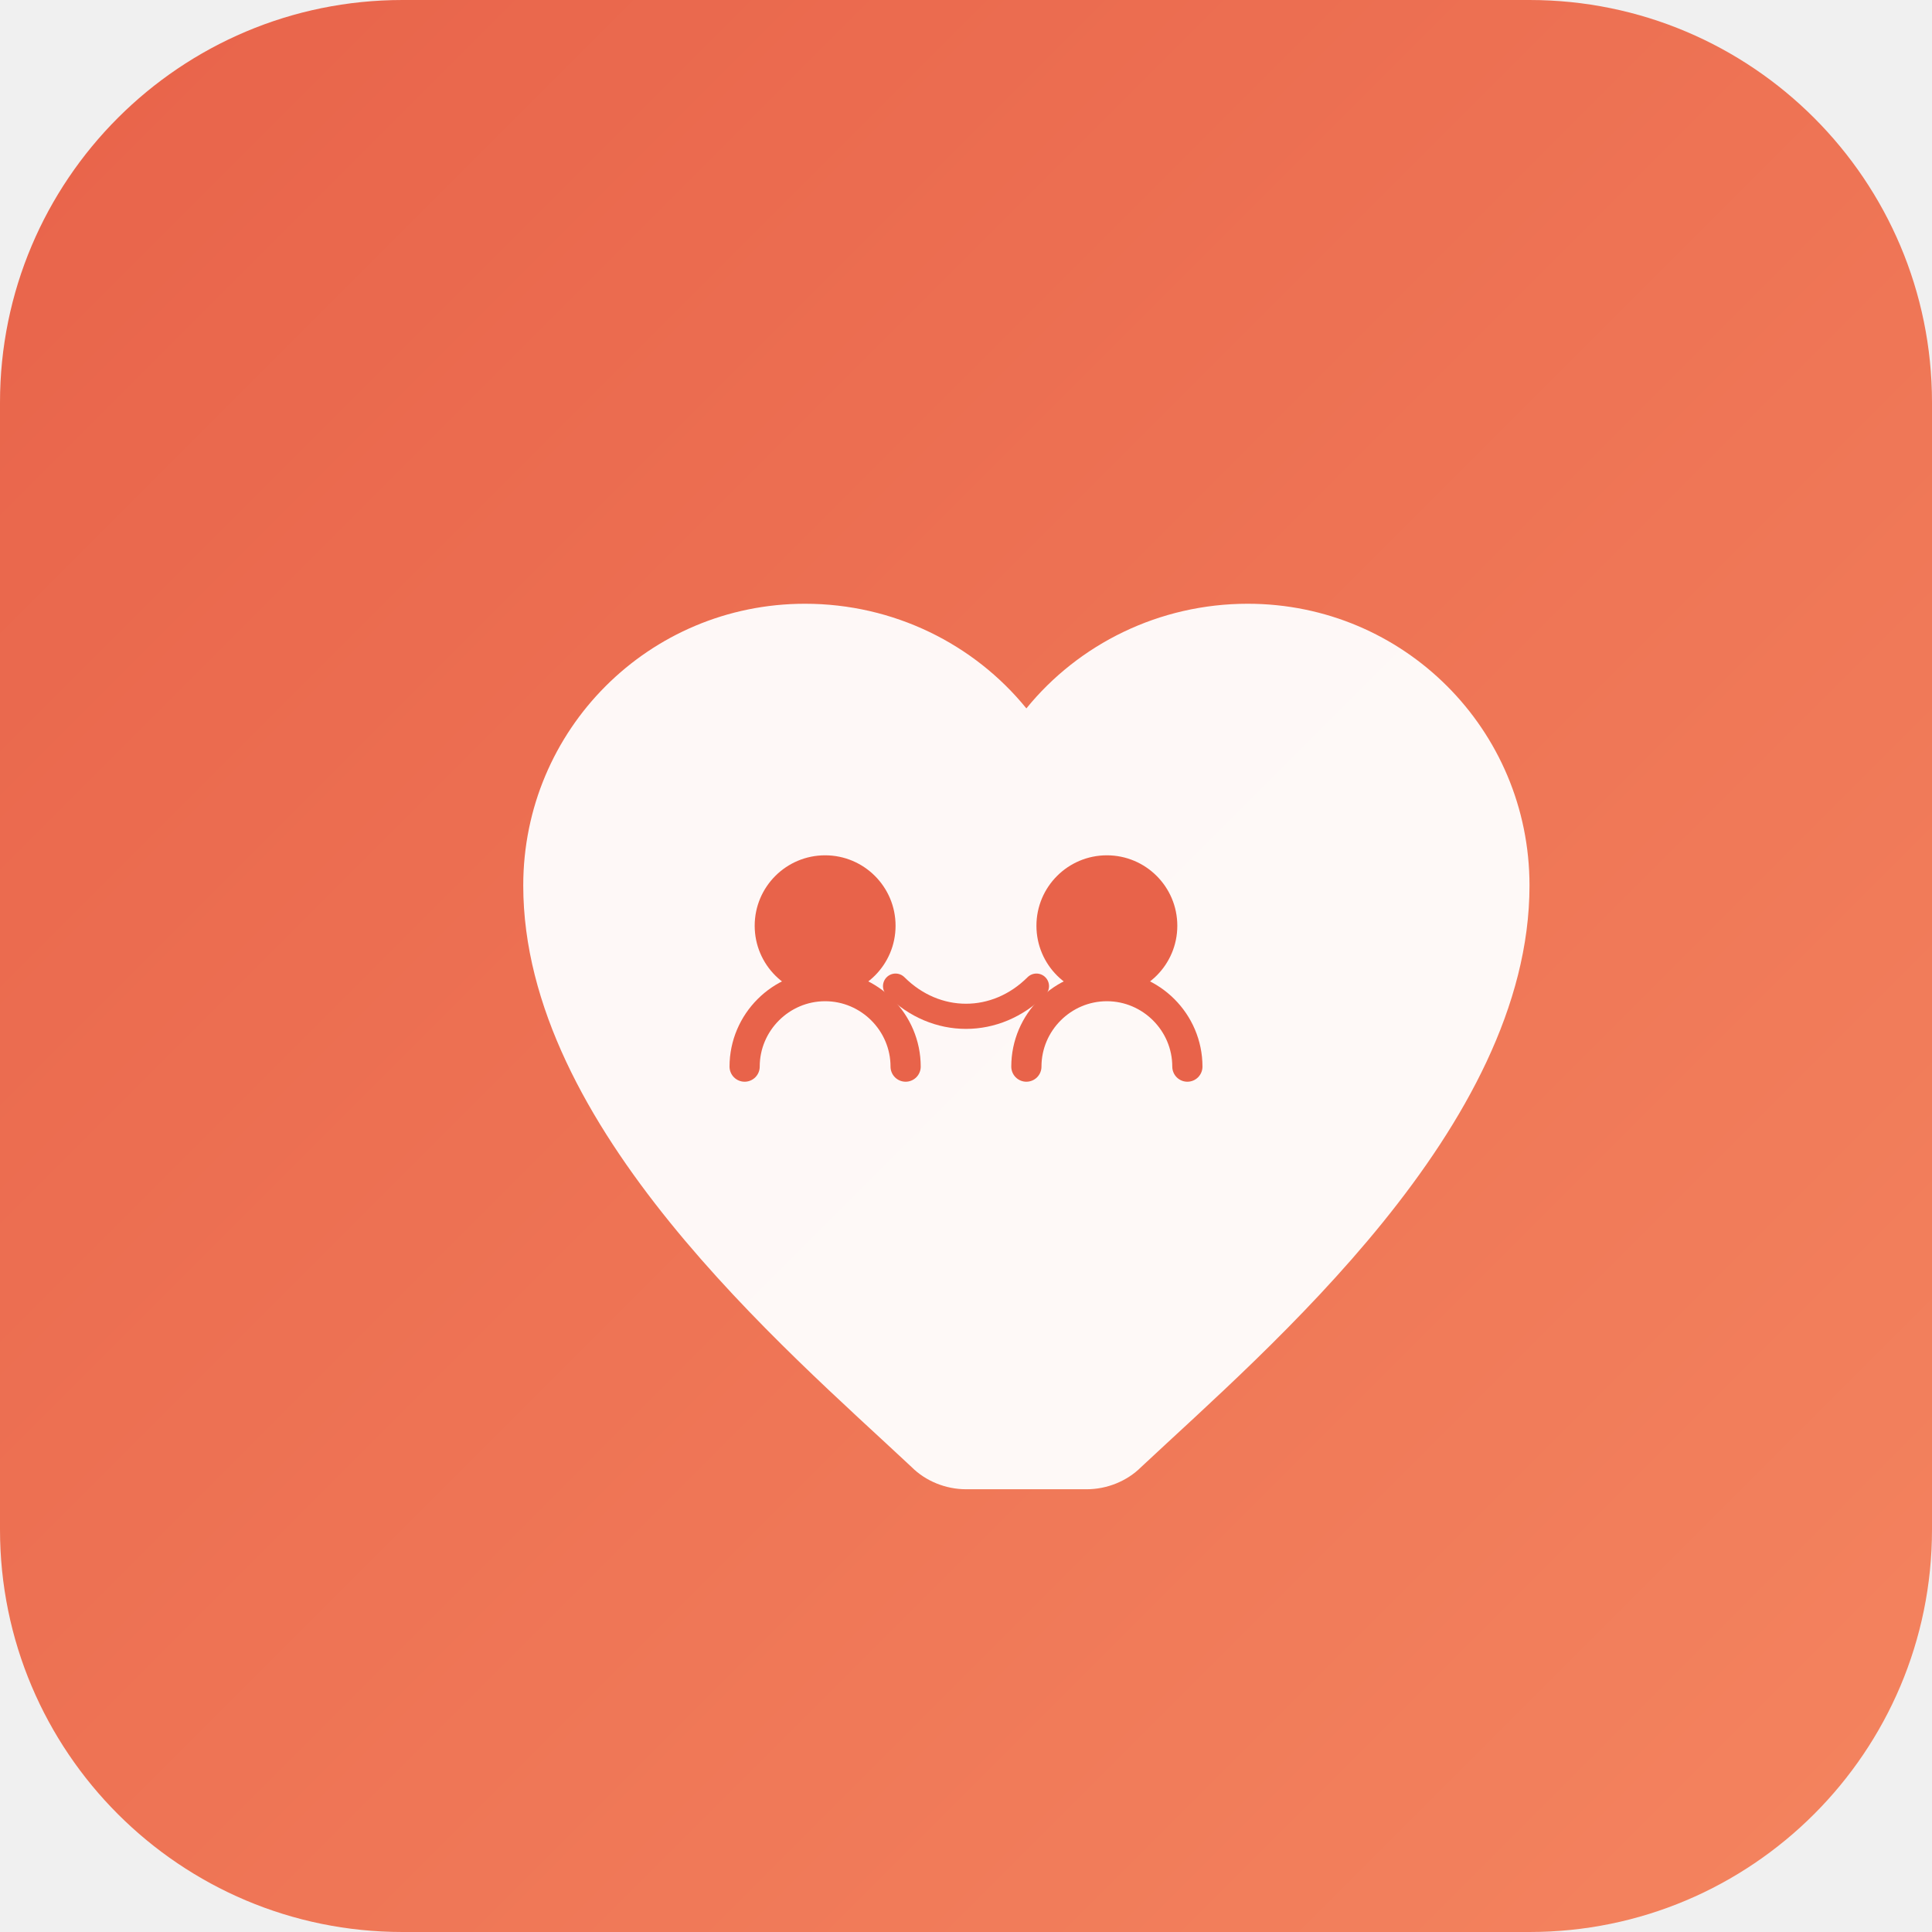
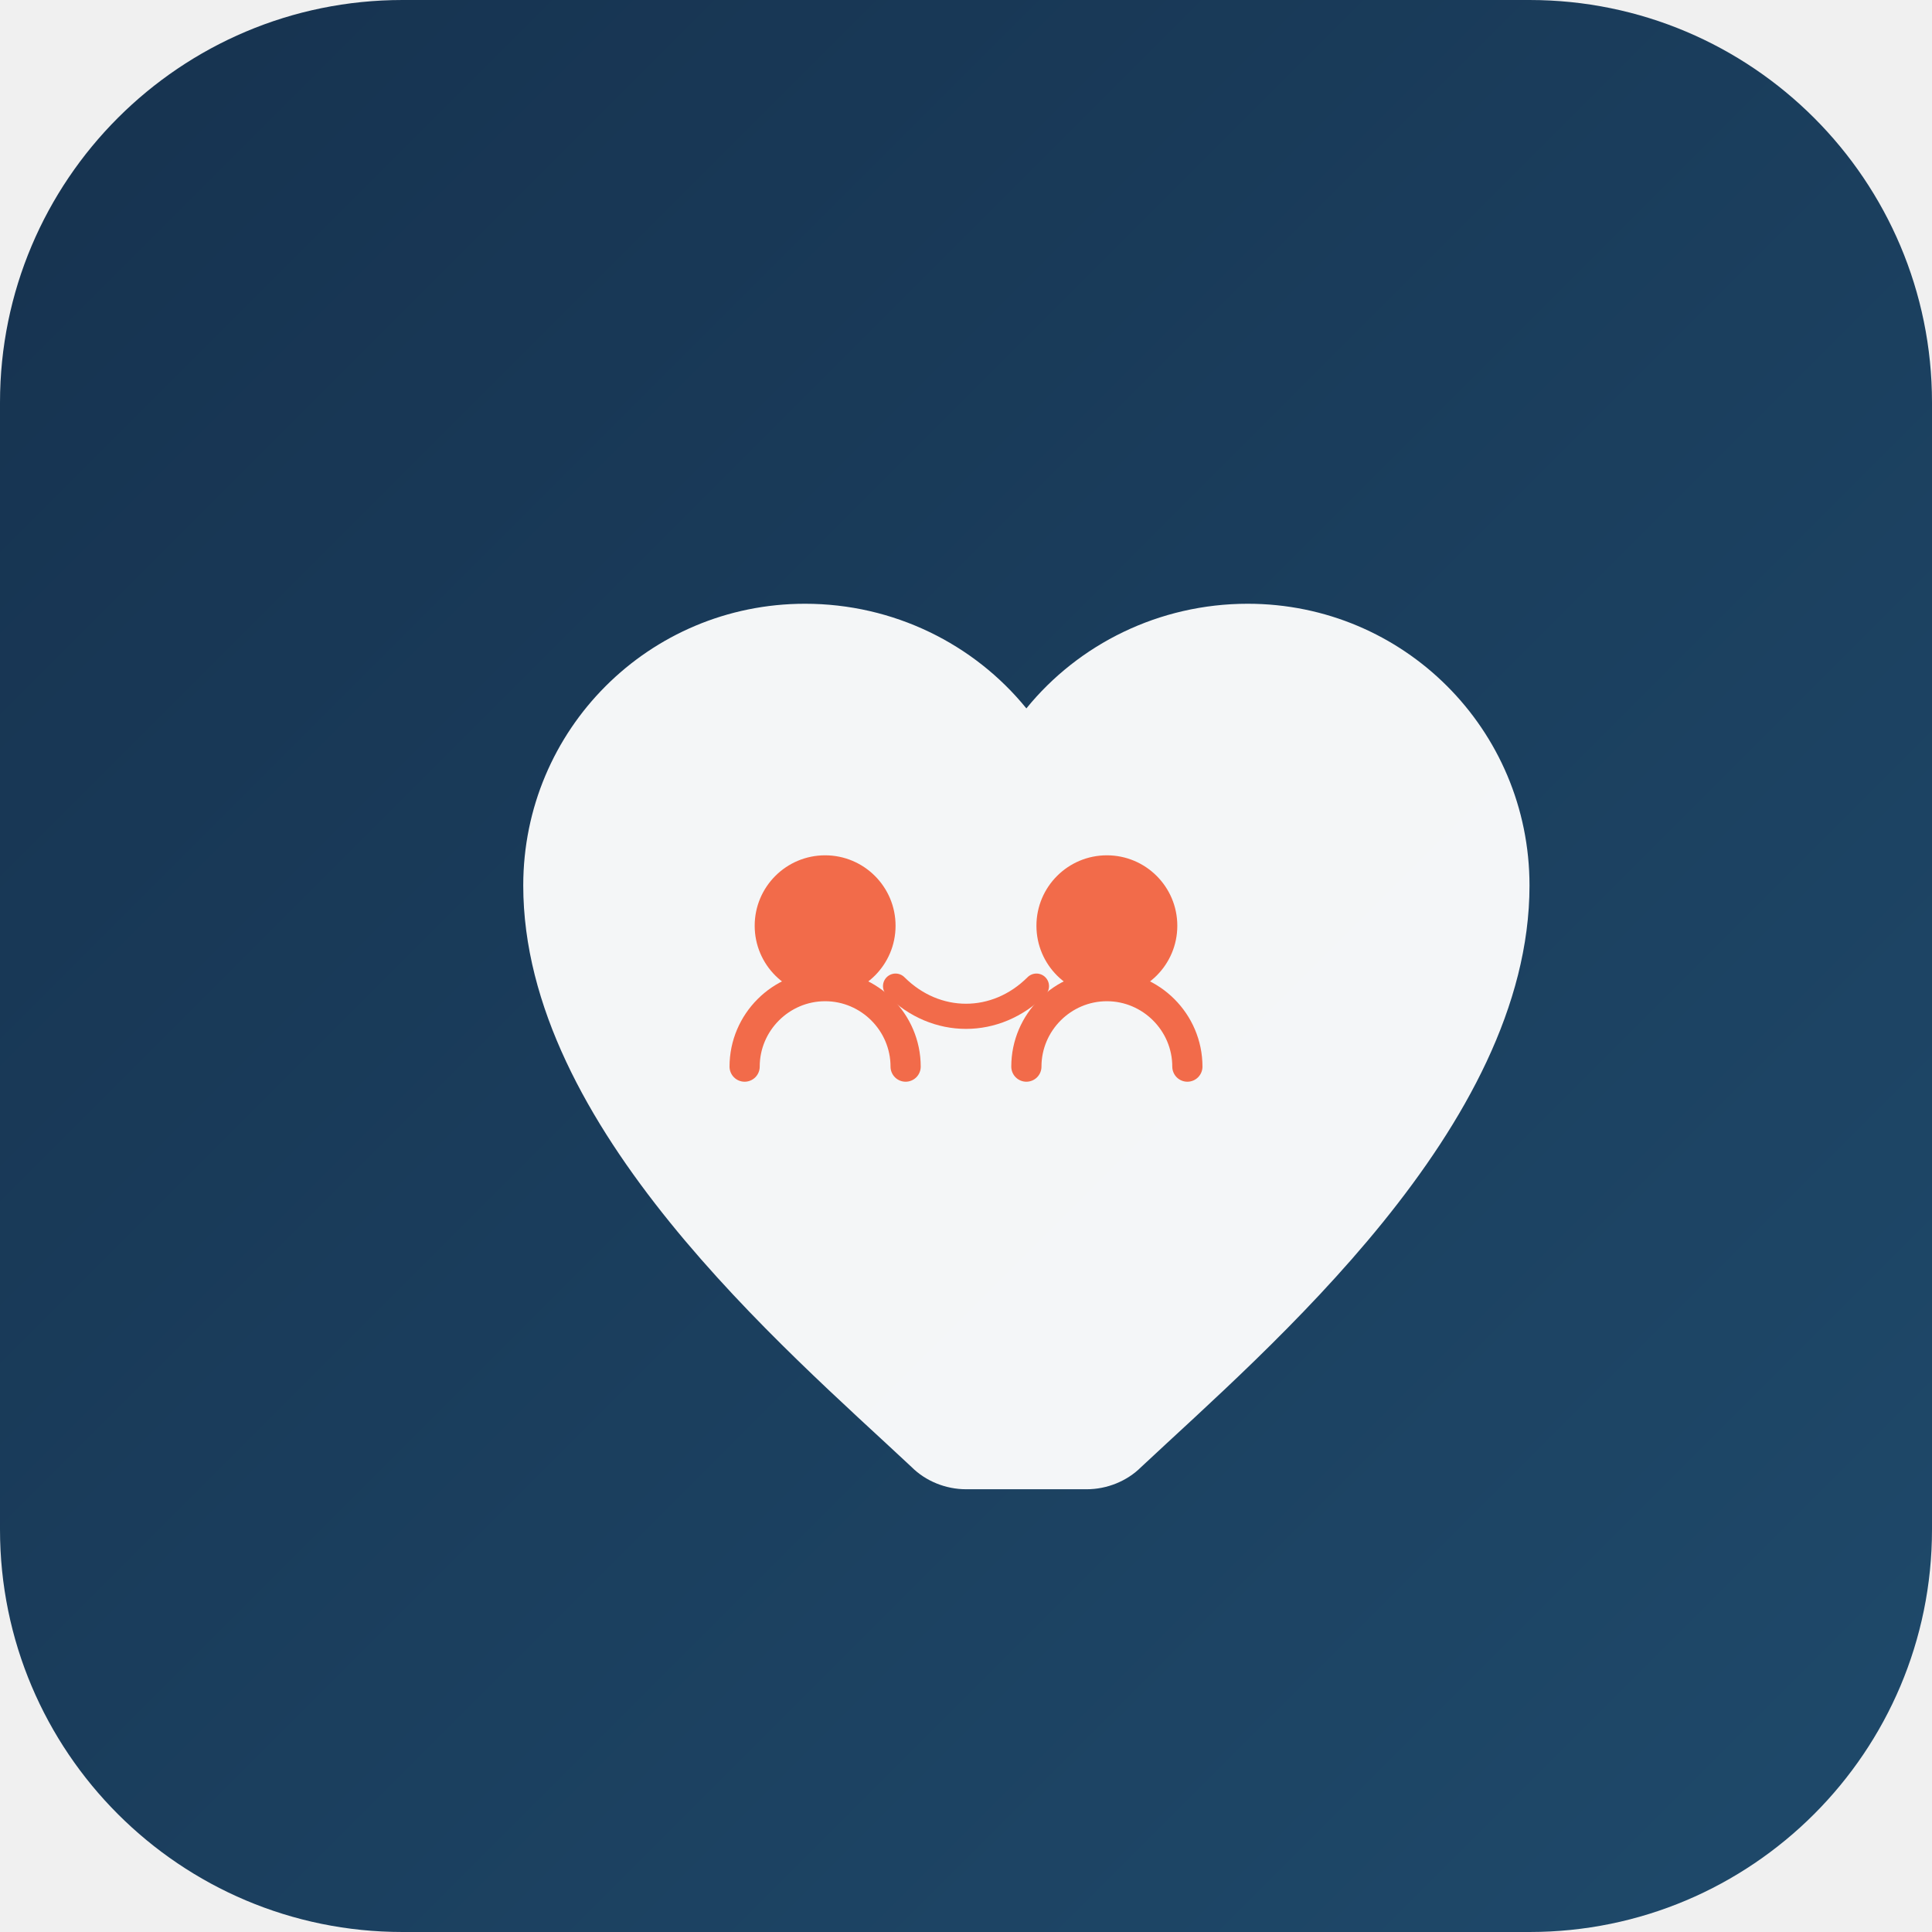
<svg xmlns="http://www.w3.org/2000/svg" viewBox="0 0 192 192" width="192" height="192">
  <defs>
    <linearGradient id="bg" x1="0%" y1="0%" x2="100%" y2="100%">
-       <stop offset="0%" style="stop-color:#E8634A" />
-       <stop offset="100%" style="stop-color:#F4845F" />
+       <stop offset="0%" style="stop-color:#16324F" />
+       <stop offset="100%" style="stop-color:#1F4A6B" />
    </linearGradient>
  </defs>
  <rect width="192" height="192" rx="40" fill="url(#bg)" />
  <path d="M96 148c-2 0-4-.8-5.4-2.2C78 134 52 112 52 88c0-15.5 12.5-28 28-28 8.8 0 16.8 4 22 10.4C107.2 64 115.2 60 124 60c15.5 0 28 12.5 28 28 0 24-26 46-38.6 57.8C112 147.2 110 148 108 148h-12z" fill="white" opacity="0.95" />
-   <circle cx="82" cy="92" r="7" fill="#E8634A" />
-   <path d="M74 106c0-4.4 3.6-8 8-8s8 3.6 8 8" stroke="#E8634A" stroke-width="3" fill="none" stroke-linecap="round" />
-   <circle cx="110" cy="92" r="7" fill="#E8634A" />
-   <path d="M102 106c0-4.4 3.6-8 8-8s8 3.6 8 8" stroke="#E8634A" stroke-width="3" fill="none" stroke-linecap="round" />
-   <path d="M89 98c4 4 10 4 14 0" stroke="#E8634A" stroke-width="2.5" fill="none" stroke-linecap="round" />
+   <circle cx="82" cy="92" r="7" fill="#F26B4A" />
+   <path d="M74 106c0-4.4 3.6-8 8-8s8 3.6 8 8" stroke="#F26B4A" stroke-width="3" fill="none" stroke-linecap="round" />
+   <circle cx="110" cy="92" r="7" fill="#F26B4A" />
+   <path d="M102 106c0-4.4 3.6-8 8-8s8 3.6 8 8" stroke="#F26B4A" stroke-width="3" fill="none" stroke-linecap="round" />
+   <path d="M89 98c4 4 10 4 14 0" stroke="#F26B4A" stroke-width="2.5" fill="none" stroke-linecap="round" />
</svg>
